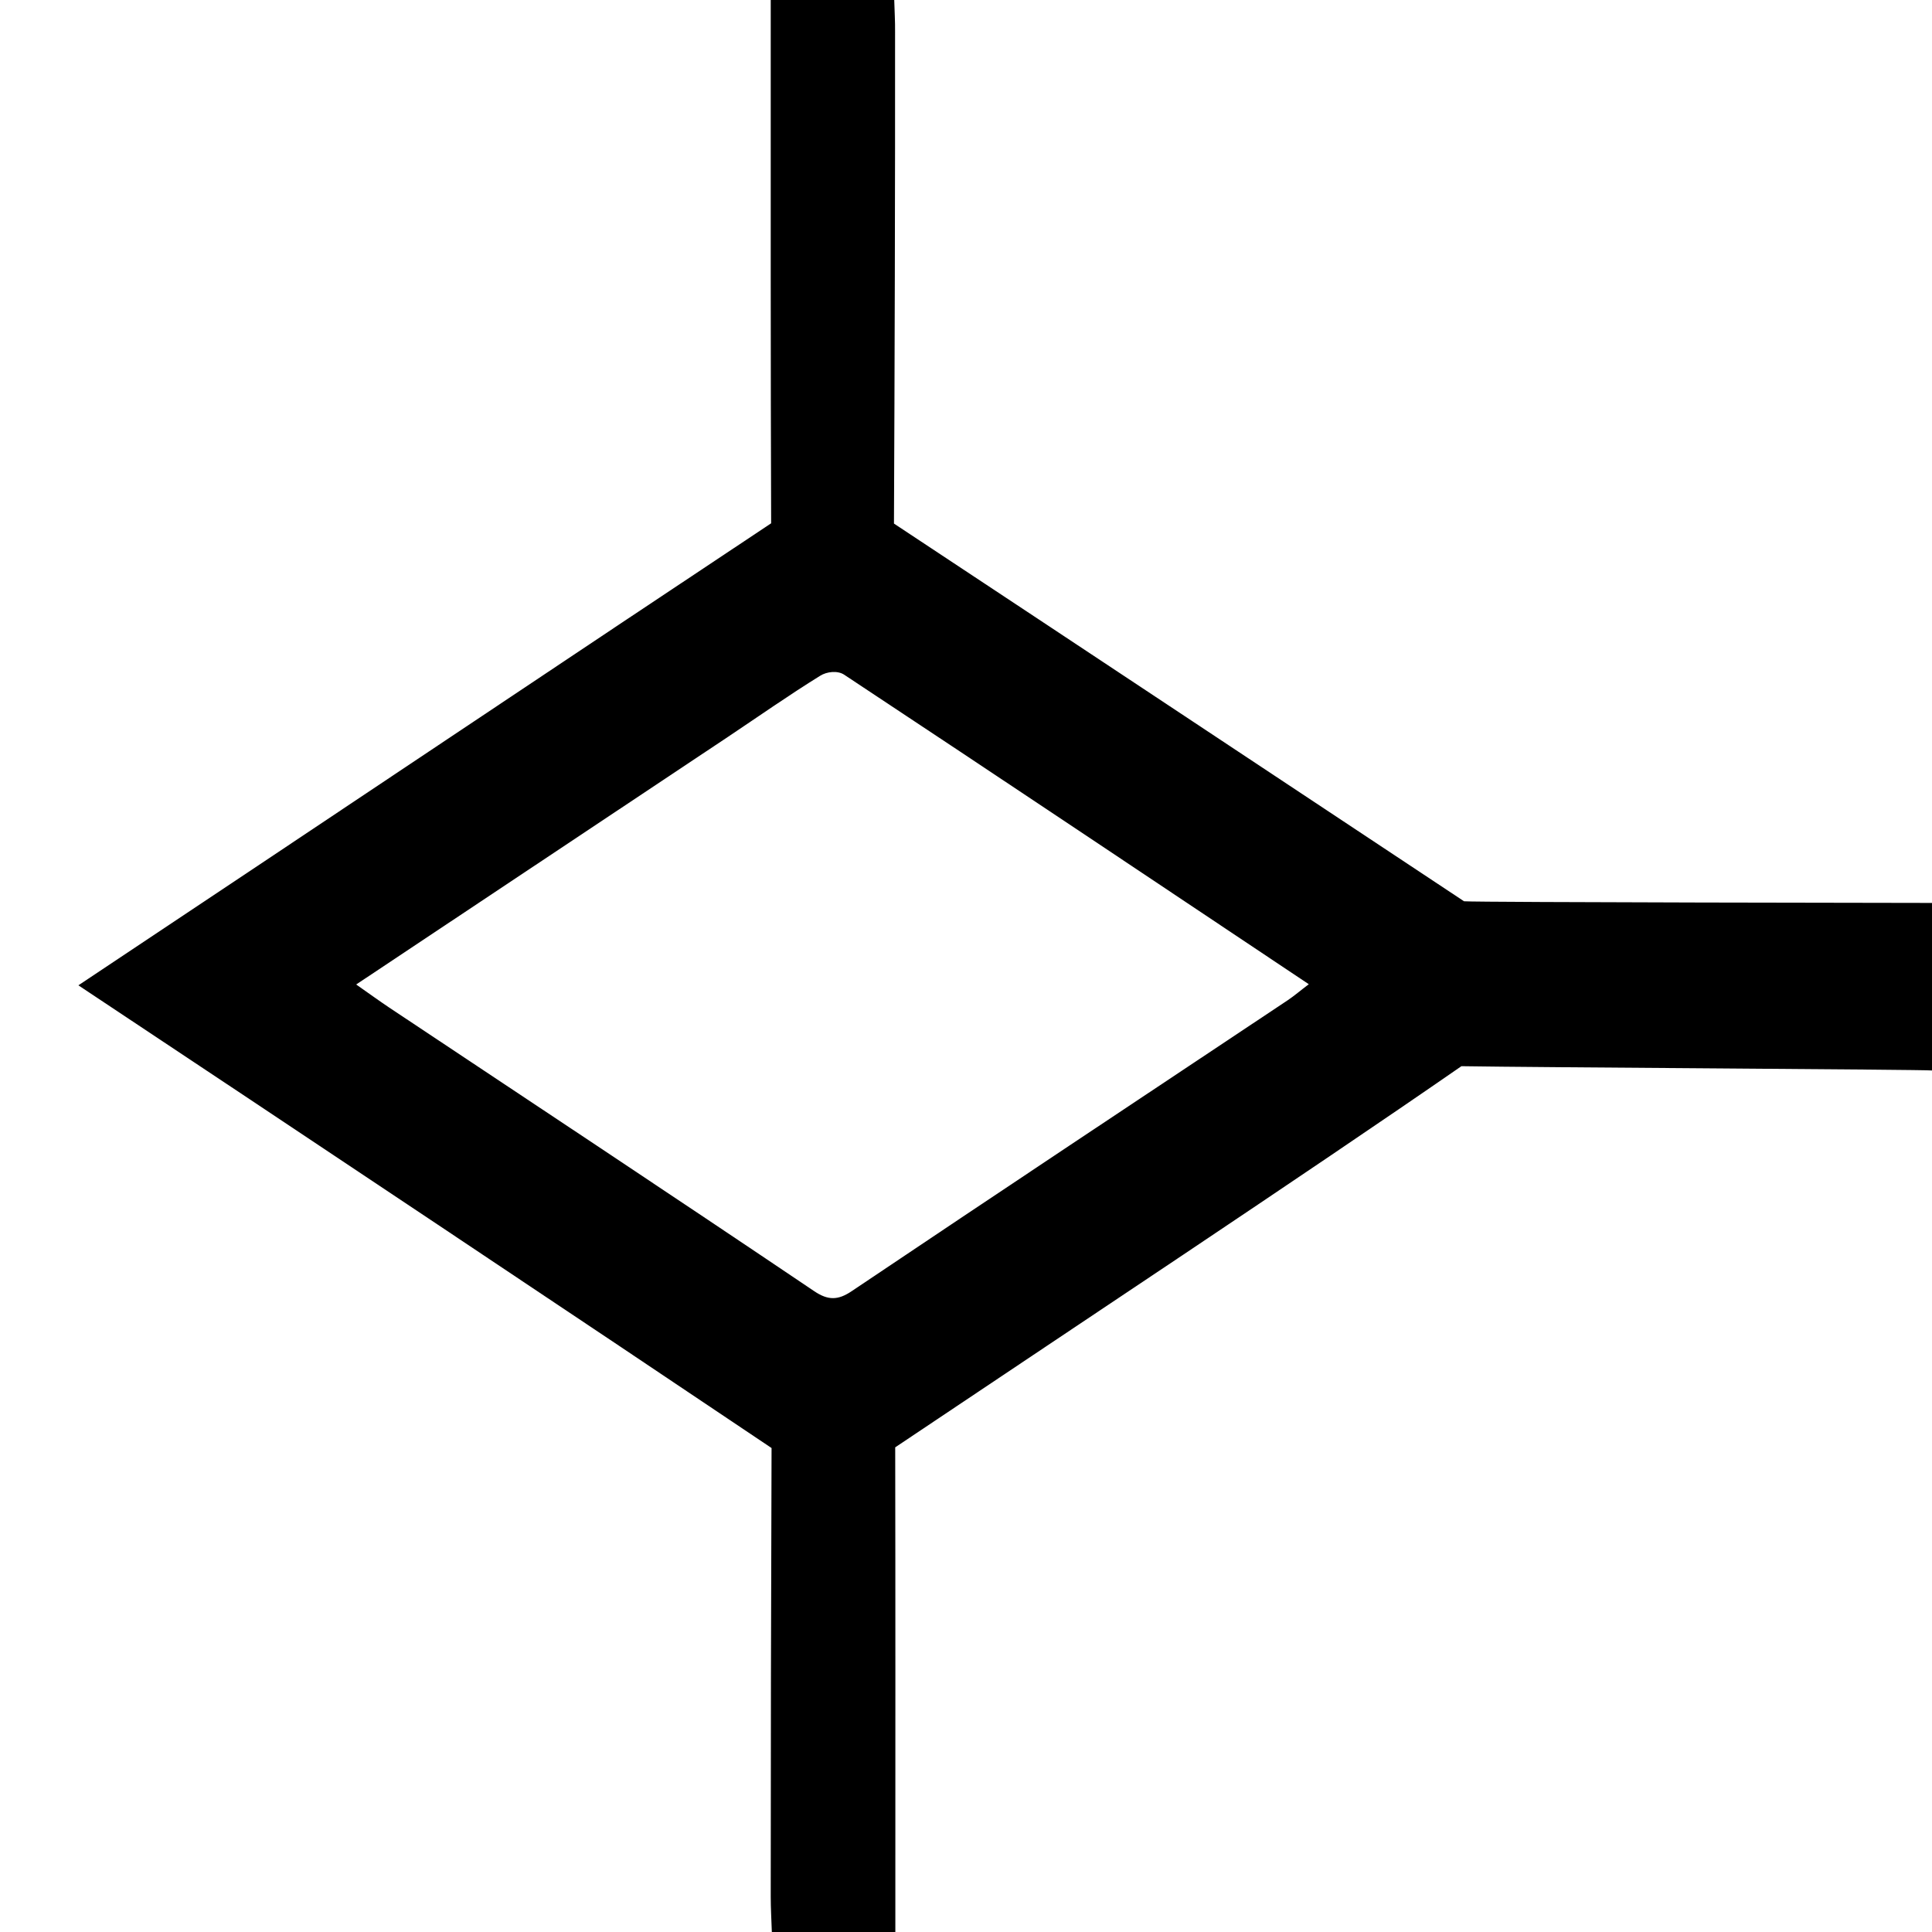
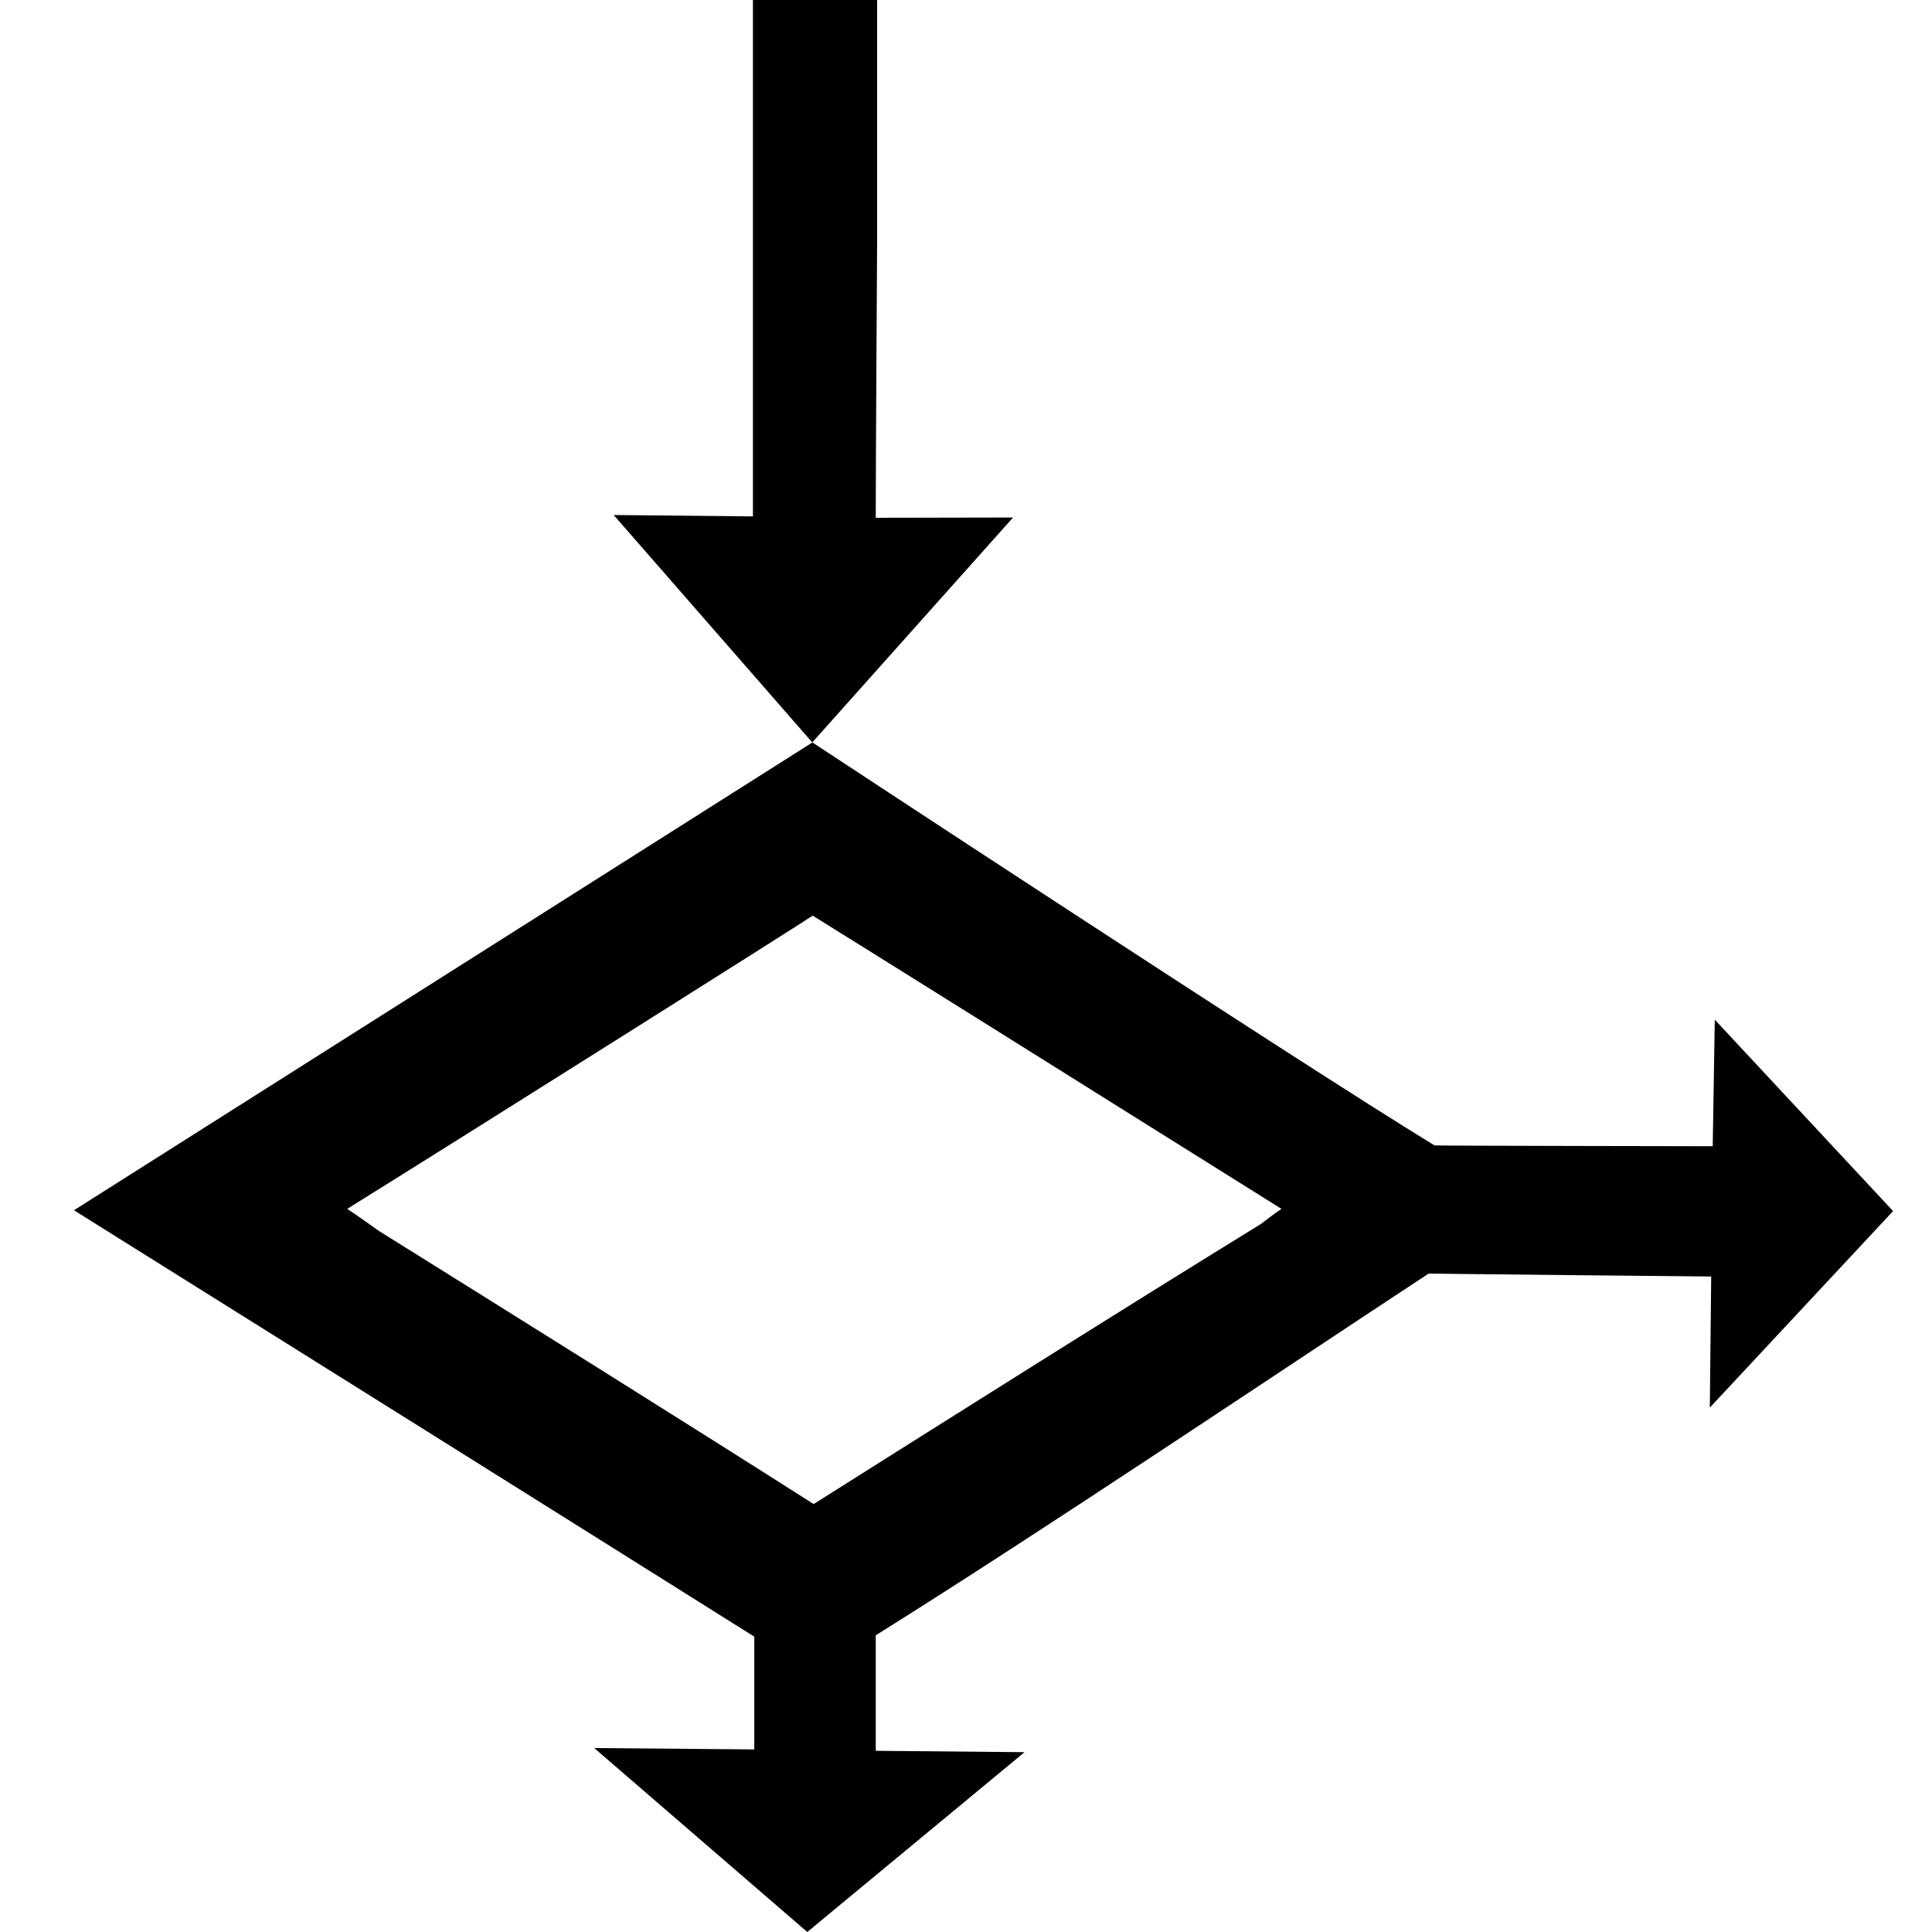
<svg xmlns="http://www.w3.org/2000/svg" version="1.1" id="if" x="0px" y="0px" viewBox="0 0 14 14" style="enable-background:new 0 0 14 14;" xml:space="preserve">
-   <path d="M10.609,6.531c-1.161-0.769-2.862-1.898-4.131-2.737  c0.005-1.091,0.009-2.506,0.008-3.564C6.487,0.155,6.482,0.081,6.48,0  C6.179,0,5.895,0,5.585,0c0,0.097,0,0.173,0,0.249  c0,1.071-0.001,2.447,0.003,3.543c-1.186,0.787-3.587,2.395-5.02,3.348  c1.5,0.996,3.766,2.508,5.023,3.353c-0.004,1.074-0.006,2.294-0.006,3.252  C5.585,13.828,5.59,13.91,5.593,14h0.895v-0.276  c-0-0.971,0.001-2.168-0.001-3.236c1.225-0.822,2.966-1.975,4.103-2.762  C11.123,7.735,13.932,7.75,14,7.757V6.543  C13.932,6.543,10.715,6.539,10.609,6.531z M9.33,7.249  C8.277,7.95,7.223,8.65,6.172,9.356C6.073,9.423,6.001,9.424,5.901,9.357  C4.876,8.666,3.848,7.985,2.82,7.301C2.748,7.253,2.677,7.201,2.581,7.134  C3.499,6.523,4.386,5.932,5.273,5.341c0.223-0.149,0.444-0.304,0.67-0.444  c0.049-0.031,0.127-0.039,0.174-0.008c1.117,0.739,2.232,1.485,3.367,2.243  C9.423,7.178,9.378,7.217,9.33,7.249z" />
+   <g>
+     <path d="M6.346,3.752C6.346,3.352,6.356,1.75,6.356,1.75V0H6.346H6.336H5.456v3.742   L4.447,3.732L5.886,5.38L7.341,3.75L6.346,3.752z" />
+     <path d="M13.718,8.776l-1.292-1.387l-0.015,0.917c0,0-1.995-0.003-2.016-0.006   c-1-0.61-4.508-2.92-4.508-2.92S1.436,8.2,0.536,8.77   c1.47,0.92,3.69,2.31,4.93,3.09c0,0.17,0,0.697,0,0.817l-1.16-0.01   L5.85,14l1.574-1.303L6.346,12.687c0-0.13,0-0.657,0-0.837   c1.2-0.75,2.896-1.891,4.006-2.621c0.106,0.002,1.969,0.021,2.048,0.021   l-0.01,0.95L13.718,8.776z M9.136,8.87c-0.978,0.602-2.236,1.395-3.24,2.029   c-0.975-0.621-2.208-1.391-3.15-1.979C2.676,8.87,2.606,8.82,2.516,8.76   c0.9-0.56,3.336-2.096,3.373-2.125c0.046,0.027,2.297,1.435,3.397,2.125   C9.226,8.8,9.176,8.84,9.136,8.87z" />
+   </g>
</svg>
